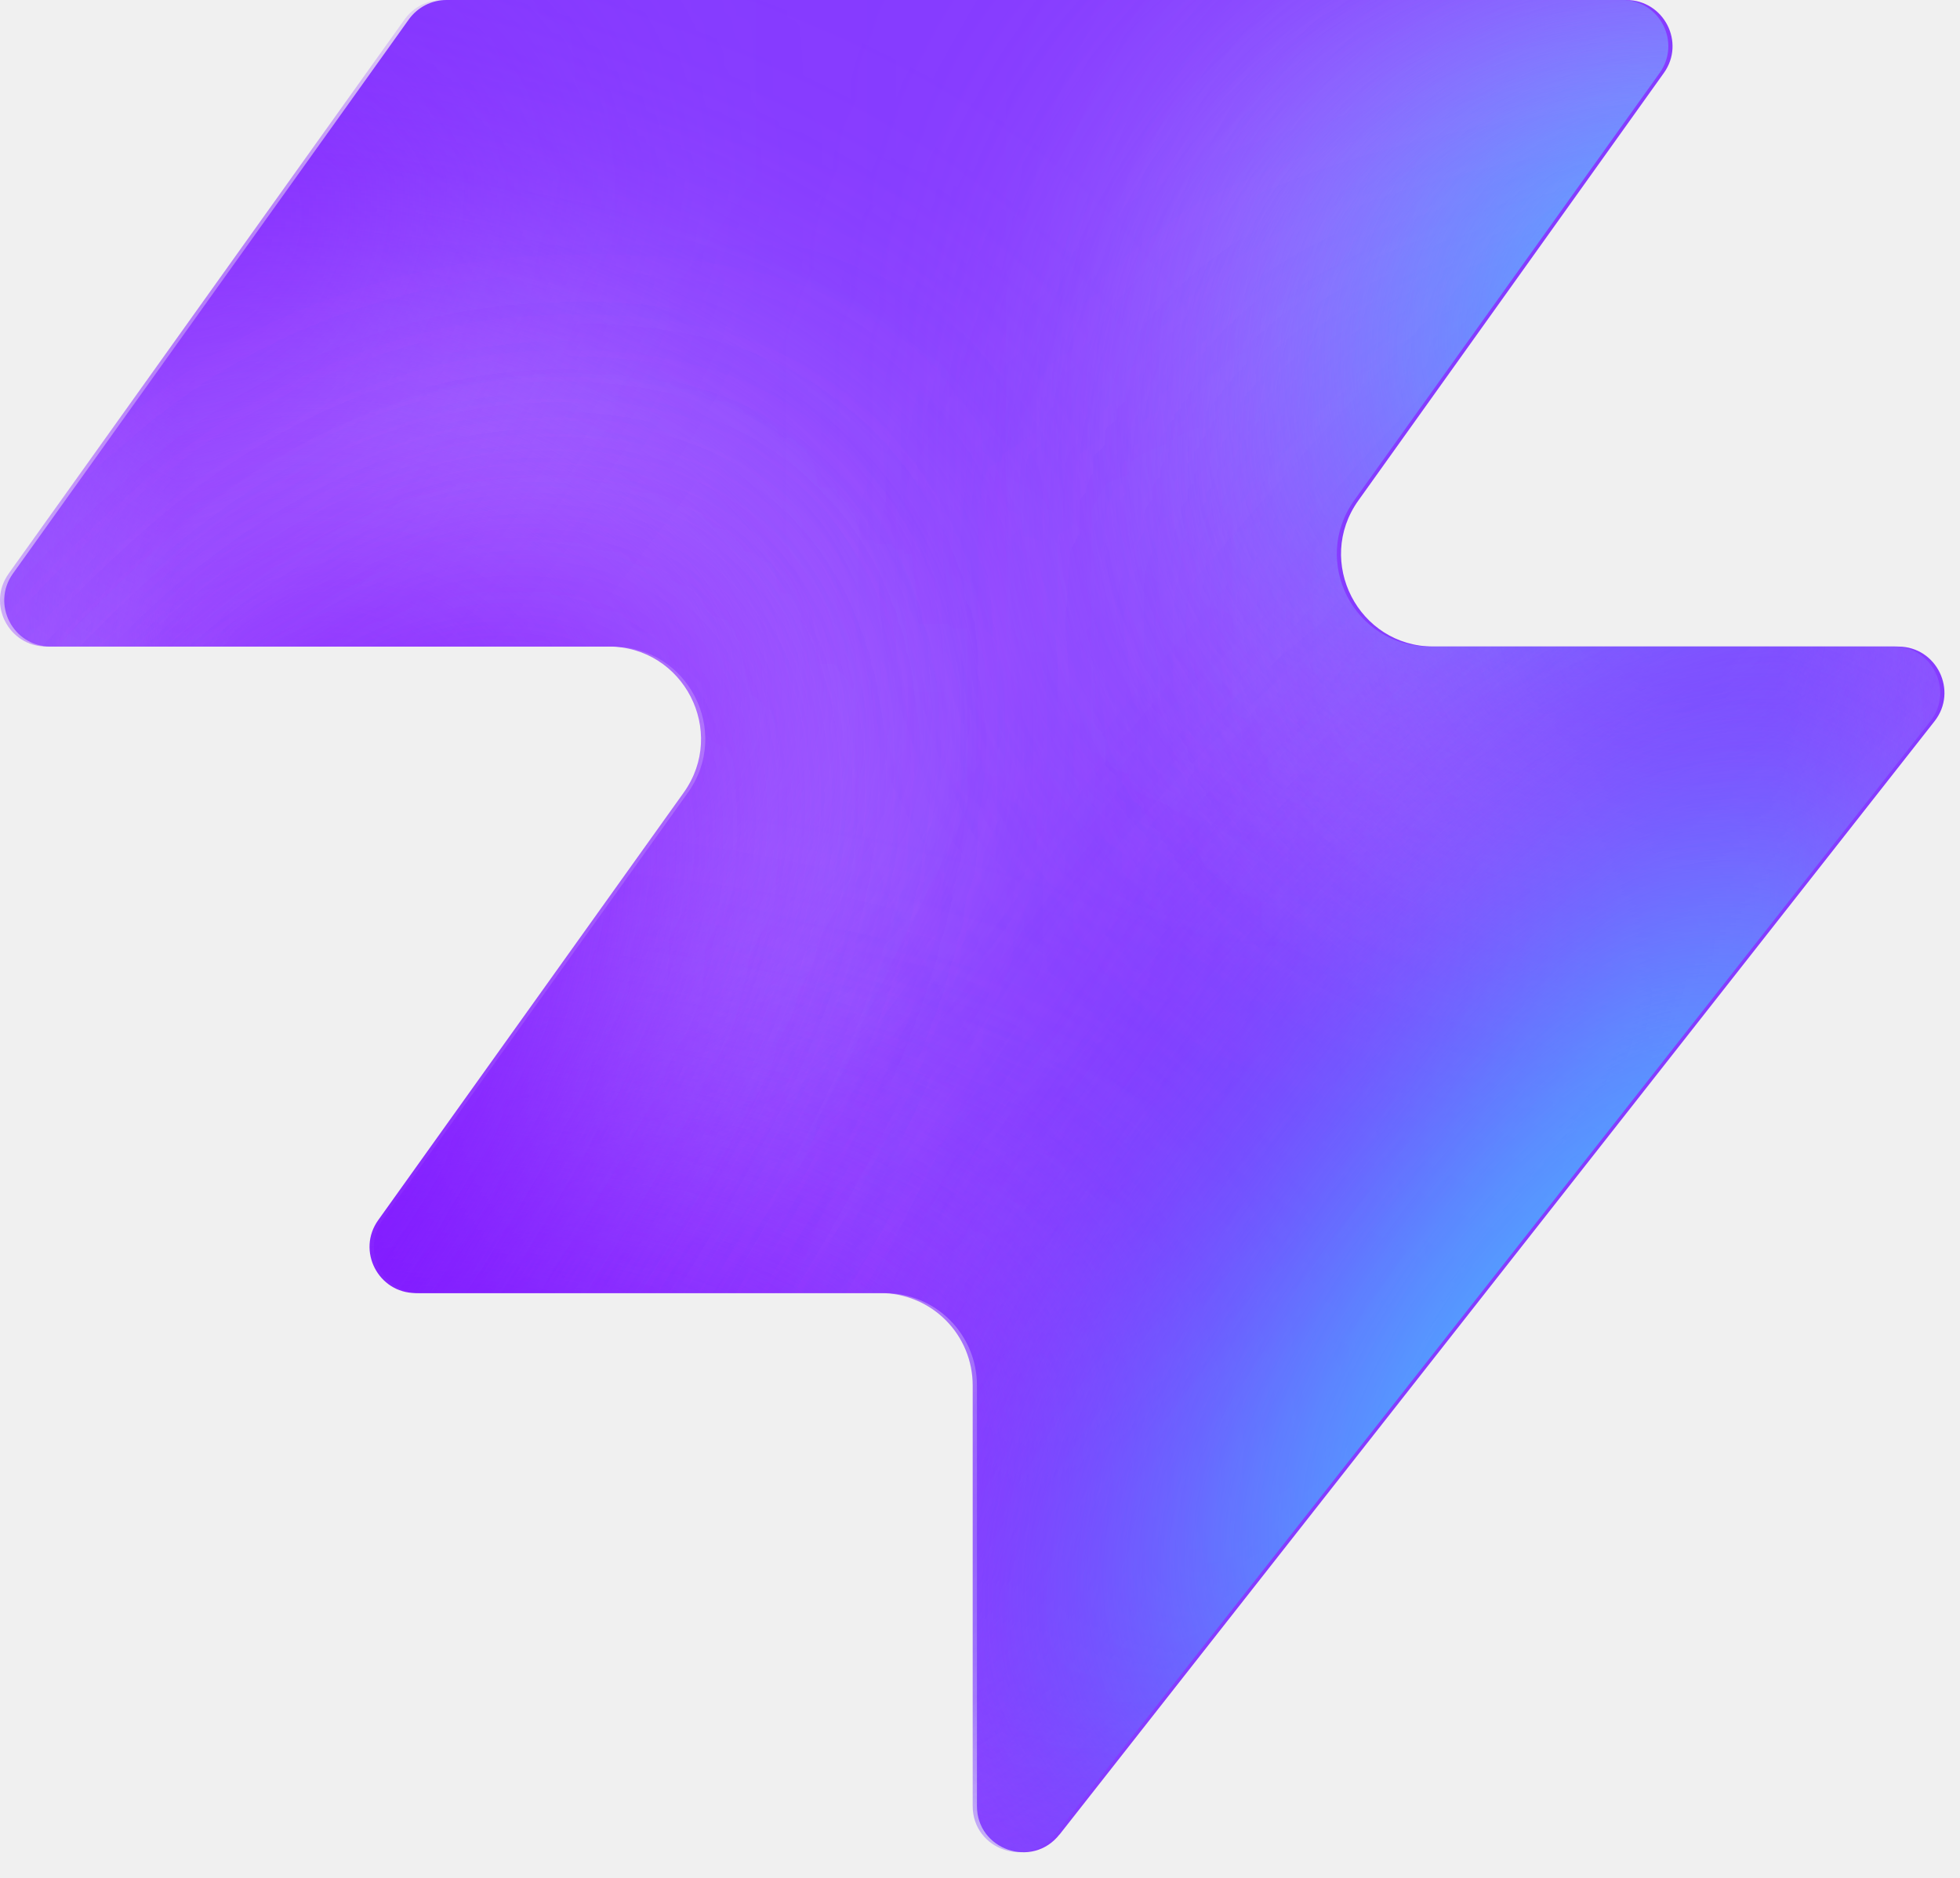
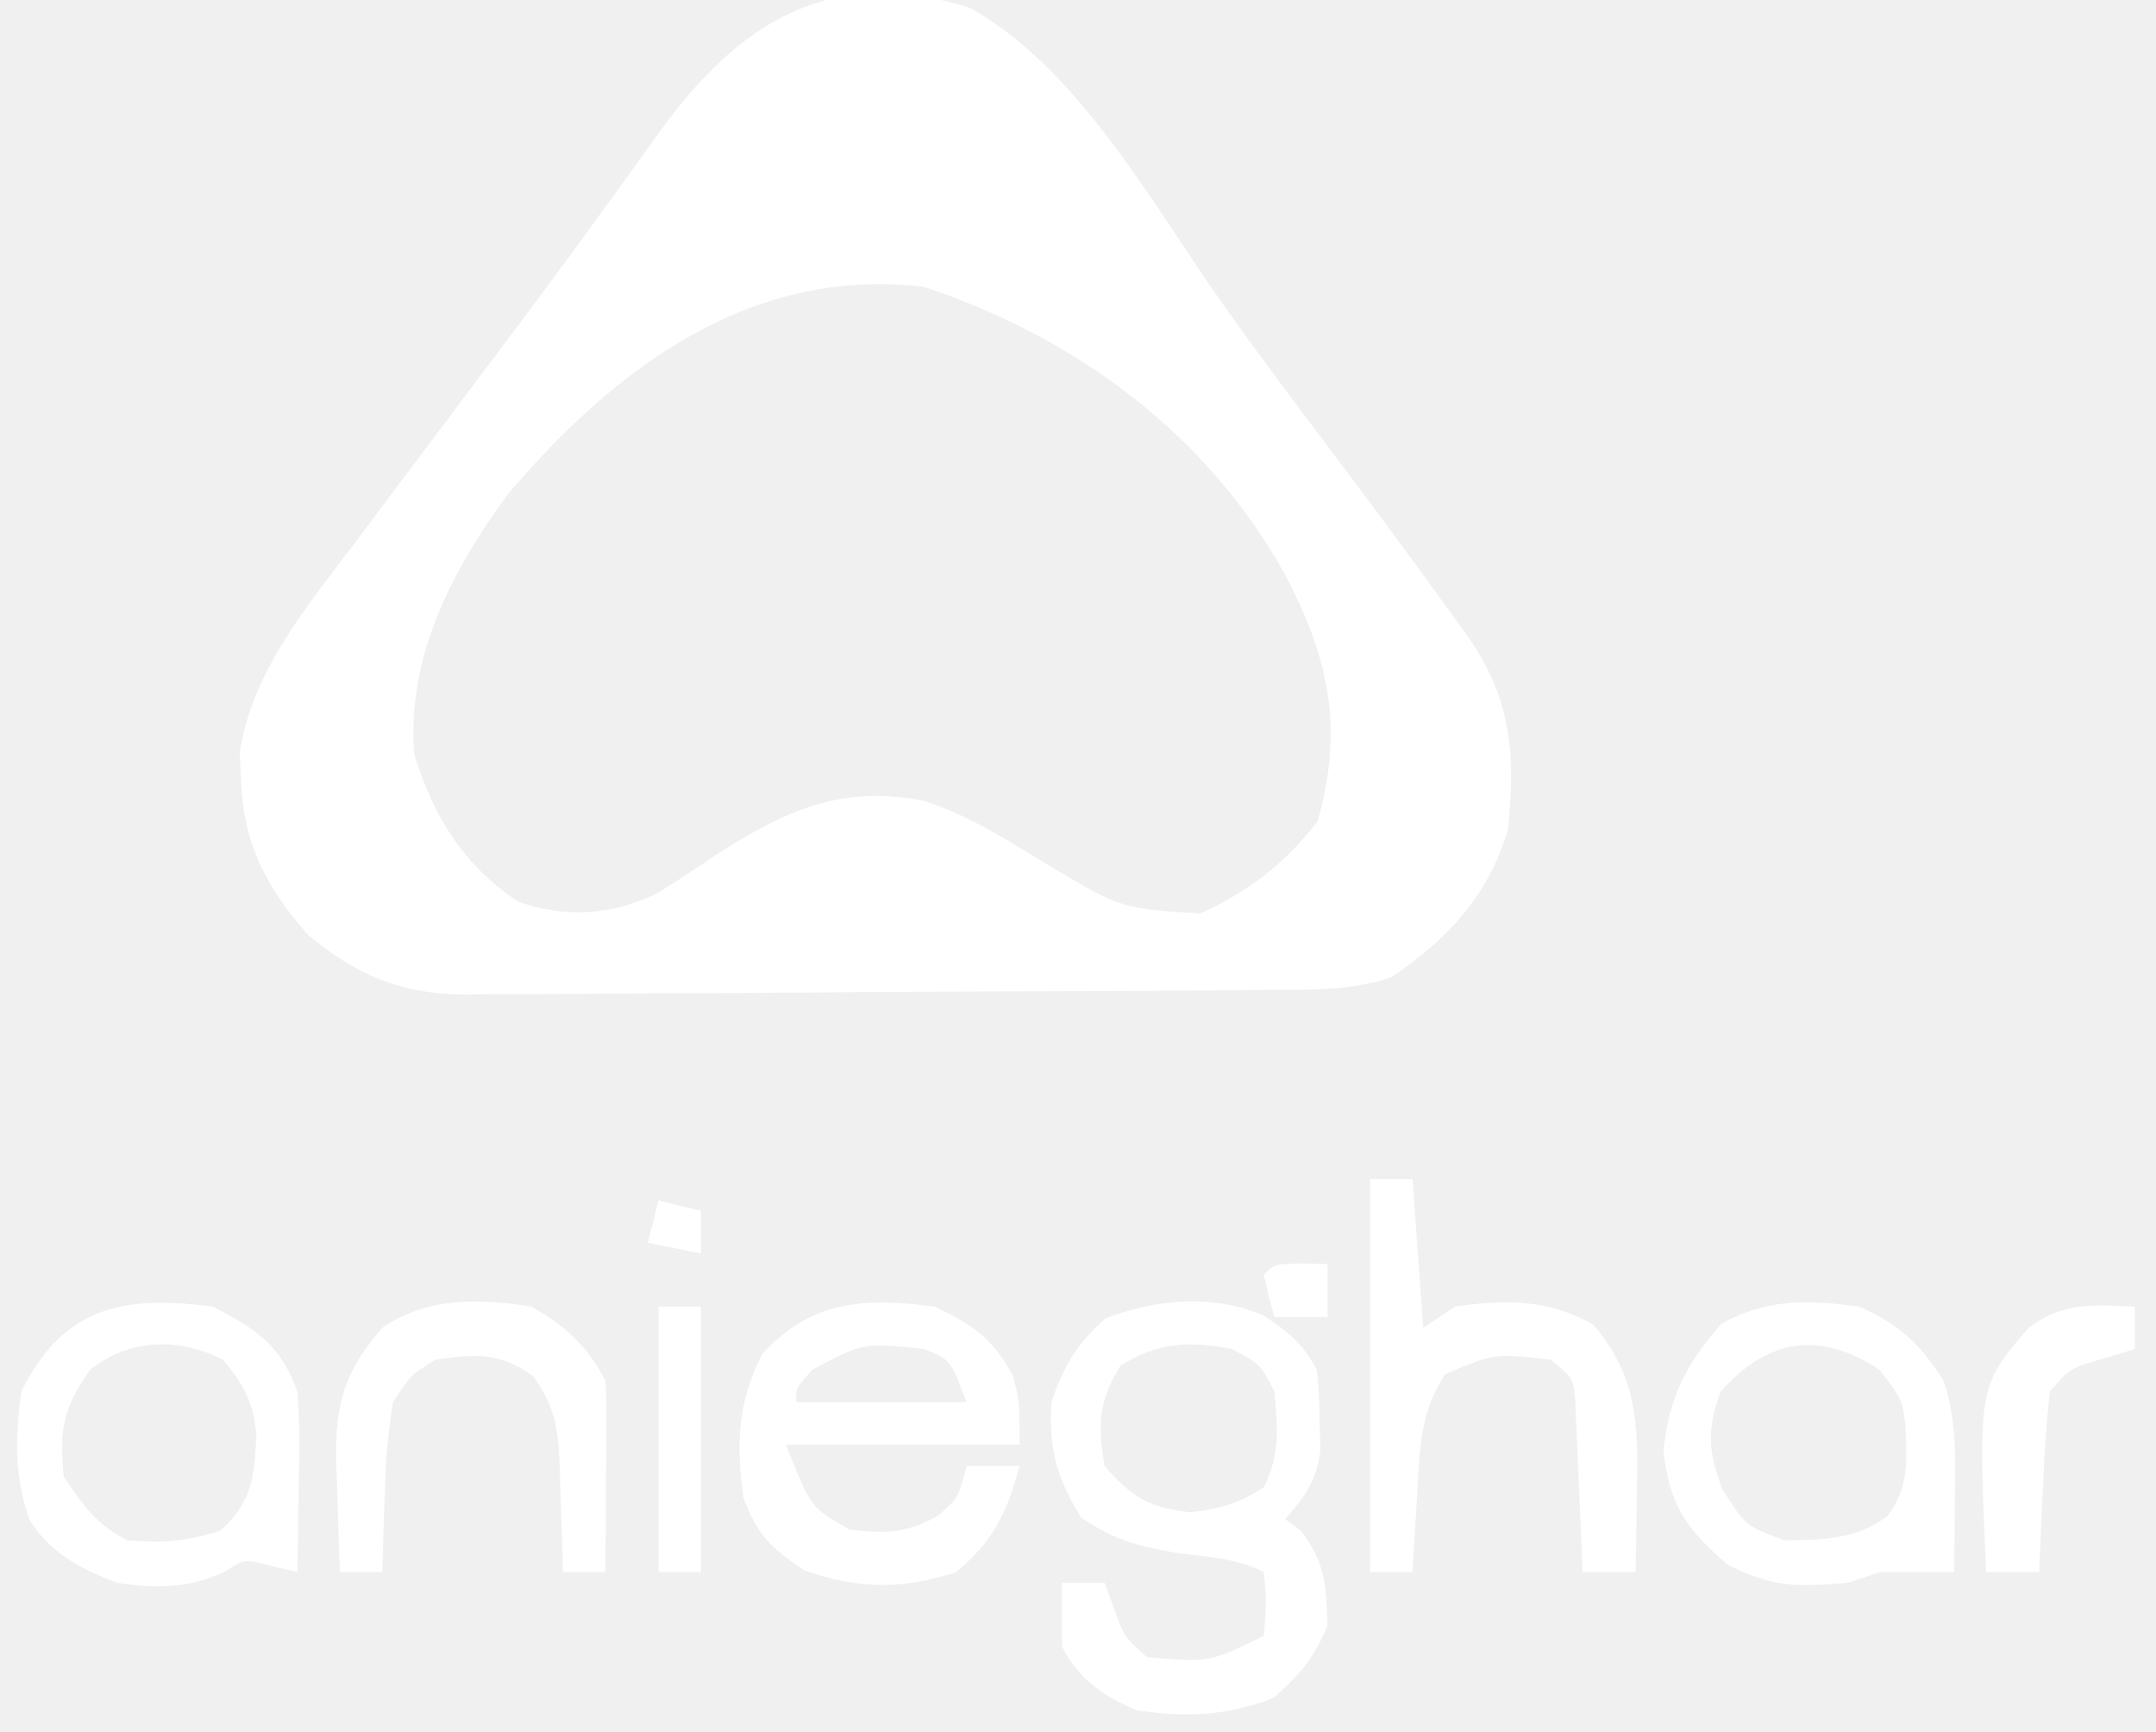
- <svg xmlns="http://www.w3.org/2000/svg" width="48" height="46" fill="none" viewBox="0 0 48 46">
-   <path fill="#863bff" d="M25.946 44.938c-.664.845-2.021.375-2.021-.698V33.937a2.26 2.26 0 0 0-2.262-2.262H10.287c-.92 0-1.456-1.04-.92-1.788l7.48-10.471c1.07-1.497 0-3.578-1.842-3.578H1.237c-.92 0-1.456-1.04-.92-1.788L10.013.474c.214-.297.556-.474.92-.474h28.894c.92 0 1.456 1.04.92 1.788l-7.48 10.471c-1.07 1.498 0 3.579 1.842 3.579h11.377c.943 0 1.473 1.088.89 1.83L25.947 44.94z" style="fill:#863bff;fill:color(display-p3 .525 .23 1);fill-opacity:1" />
-   <mask id="a" width="48" height="46" x="0" y="0" maskUnits="userSpaceOnUse" style="mask-type:alpha">
-     <path fill="#000" d="M25.842 44.938c-.664.844-2.021.375-2.021-.698V33.937a2.26 2.26 0 0 0-2.262-2.262H10.183c-.92 0-1.456-1.04-.92-1.788l7.48-10.471c1.07-1.498 0-3.579-1.842-3.579H1.133c-.92 0-1.456-1.04-.92-1.787L9.91.473c.214-.297.556-.474.92-.474h28.894c.92 0 1.456 1.04.92 1.788l-7.48 10.471c-1.07 1.498 0 3.578 1.842 3.578h11.377c.943 0 1.473 1.088.89 1.832L25.843 44.94z" style="fill:#000;fill-opacity:1" />
-   </mask>
-   <g mask="url(#a)">
-     <g filter="url(#b)">
-       <ellipse cx="5.508" cy="14.704" fill="#ede6ff" rx="5.508" ry="14.704" style="fill:#ede6ff;fill:color(display-p3 .927 .903 1);fill-opacity:1" transform="matrix(.00324 1 1 -.00324 -4.47 31.516)" />
-     </g>
-     <g filter="url(#c)">
-       <ellipse cx="10.399" cy="29.851" fill="#ede6ff" rx="10.399" ry="29.851" style="fill:#ede6ff;fill:color(display-p3 .927 .903 1);fill-opacity:1" transform="matrix(.00324 1 1 -.00324 -39.328 7.883)" />
-     </g>
-     <g filter="url(#d)">
-       <ellipse cx="5.508" cy="30.487" fill="#7e14ff" rx="5.508" ry="30.487" style="fill:#7e14ff;fill:color(display-p3 .492 .077 1);fill-opacity:1" transform="rotate(89.814 -25.913 -14.639)scale(1 -1)" />
-     </g>
-     <g filter="url(#e)">
-       <ellipse cx="5.508" cy="30.599" fill="#7e14ff" rx="5.508" ry="30.599" style="fill:#7e14ff;fill:color(display-p3 .492 .077 1);fill-opacity:1" transform="rotate(89.814 -32.644 -3.334)scale(1 -1)" />
-     </g>
-     <g filter="url(#f)">
-       <ellipse cx="5.508" cy="30.599" fill="#7e14ff" rx="5.508" ry="30.599" style="fill:#7e14ff;fill:color(display-p3 .492 .077 1);fill-opacity:1" transform="matrix(.00324 1 1 -.00324 -34.34 30.47)" />
-     </g>
-     <g filter="url(#g)">
-       <ellipse cx="14.072" cy="22.078" fill="#ede6ff" rx="14.072" ry="22.078" style="fill:#ede6ff;fill:color(display-p3 .927 .903 1);fill-opacity:1" transform="rotate(93.35 24.506 48.493)scale(-1 1)" />
-     </g>
-     <g filter="url(#h)">
-       <ellipse cx="3.47" cy="21.501" fill="#7e14ff" rx="3.47" ry="21.501" style="fill:#7e14ff;fill:color(display-p3 .492 .077 1);fill-opacity:1" transform="rotate(89.009 28.708 47.59)scale(-1 1)" />
-     </g>
-     <g filter="url(#i)">
-       <ellipse cx="3.47" cy="21.501" fill="#7e14ff" rx="3.47" ry="21.501" style="fill:#7e14ff;fill:color(display-p3 .492 .077 1);fill-opacity:1" transform="rotate(89.009 28.708 47.59)scale(-1 1)" />
-     </g>
-     <g filter="url(#j)">
-       <ellipse cx=".387" cy="8.972" fill="#7e14ff" rx="4.407" ry="29.108" style="fill:#7e14ff;fill:color(display-p3 .492 .077 1);fill-opacity:1" transform="rotate(39.51 .387 8.972)" />
-     </g>
-     <g filter="url(#k)">
-       <ellipse cx="47.523" cy="-6.092" fill="#7e14ff" rx="4.407" ry="29.108" style="fill:#7e14ff;fill:color(display-p3 .492 .077 1);fill-opacity:1" transform="rotate(37.892 47.523 -6.092)" />
-     </g>
-     <g filter="url(#l)">
-       <ellipse cx="41.412" cy="6.333" fill="#47bfff" rx="5.971" ry="9.665" style="fill:#47bfff;fill:color(display-p3 .28 .748 1);fill-opacity:1" transform="rotate(37.892 41.412 6.333)" />
-     </g>
-     <g filter="url(#m)">
-       <ellipse cx="-1.879" cy="38.332" fill="#7e14ff" rx="4.407" ry="29.108" style="fill:#7e14ff;fill:color(display-p3 .492 .077 1);fill-opacity:1" transform="rotate(37.892 -1.88 38.332)" />
-     </g>
-     <g filter="url(#n)">
-       <ellipse cx="-1.879" cy="38.332" fill="#7e14ff" rx="4.407" ry="29.108" style="fill:#7e14ff;fill:color(display-p3 .492 .077 1);fill-opacity:1" transform="rotate(37.892 -1.88 38.332)" />
-     </g>
-     <g filter="url(#o)">
-       <ellipse cx="35.651" cy="29.907" fill="#7e14ff" rx="4.407" ry="29.108" style="fill:#7e14ff;fill:color(display-p3 .492 .077 1);fill-opacity:1" transform="rotate(37.892 35.651 29.907)" />
-     </g>
-     <g filter="url(#p)">
-       <ellipse cx="38.418" cy="32.4" fill="#47bfff" rx="5.971" ry="15.297" style="fill:#47bfff;fill:color(display-p3 .28 .748 1);fill-opacity:1" transform="rotate(37.892 38.418 32.4)" />
-     </g>
-   </g>
-   <defs>
-     <filter id="b" width="60.045" height="41.654" x="-19.77" y="16.149" color-interpolation-filters="sRGB" filterUnits="userSpaceOnUse">
-       <feFlood flood-opacity="0" result="BackgroundImageFix" />
-       <feBlend in="SourceGraphic" in2="BackgroundImageFix" result="shape" />
-       <feGaussianBlur result="effect1_foregroundBlur_2002_17158" stdDeviation="7.659" />
-     </filter>
-     <filter id="c" width="90.34" height="51.437" x="-54.613" y="-7.533" color-interpolation-filters="sRGB" filterUnits="userSpaceOnUse">
-       <feFlood flood-opacity="0" result="BackgroundImageFix" />
-       <feBlend in="SourceGraphic" in2="BackgroundImageFix" result="shape" />
-       <feGaussianBlur result="effect1_foregroundBlur_2002_17158" stdDeviation="7.659" />
-     </filter>
-     <filter id="d" width="79.355" height="29.4" x="-49.64" y="2.03" color-interpolation-filters="sRGB" filterUnits="userSpaceOnUse">
-       <feFlood flood-opacity="0" result="BackgroundImageFix" />
-       <feBlend in="SourceGraphic" in2="BackgroundImageFix" result="shape" />
-       <feGaussianBlur result="effect1_foregroundBlur_2002_17158" stdDeviation="4.596" />
-     </filter>
-     <filter id="e" width="79.579" height="29.4" x="-45.045" y="20.029" color-interpolation-filters="sRGB" filterUnits="userSpaceOnUse">
-       <feFlood flood-opacity="0" result="BackgroundImageFix" />
-       <feBlend in="SourceGraphic" in2="BackgroundImageFix" result="shape" />
-       <feGaussianBlur result="effect1_foregroundBlur_2002_17158" stdDeviation="4.596" />
-     </filter>
-     <filter id="f" width="79.579" height="29.4" x="-43.513" y="21.178" color-interpolation-filters="sRGB" filterUnits="userSpaceOnUse">
-       <feFlood flood-opacity="0" result="BackgroundImageFix" />
-       <feBlend in="SourceGraphic" in2="BackgroundImageFix" result="shape" />
-       <feGaussianBlur result="effect1_foregroundBlur_2002_17158" stdDeviation="4.596" />
-     </filter>
-     <filter id="g" width="74.749" height="58.852" x="15.756" y="-17.901" color-interpolation-filters="sRGB" filterUnits="userSpaceOnUse">
-       <feFlood flood-opacity="0" result="BackgroundImageFix" />
-       <feBlend in="SourceGraphic" in2="BackgroundImageFix" result="shape" />
-       <feGaussianBlur result="effect1_foregroundBlur_2002_17158" stdDeviation="7.659" />
-     </filter>
-     <filter id="h" width="61.377" height="25.362" x="23.548" y="2.284" color-interpolation-filters="sRGB" filterUnits="userSpaceOnUse">
-       <feFlood flood-opacity="0" result="BackgroundImageFix" />
-       <feBlend in="SourceGraphic" in2="BackgroundImageFix" result="shape" />
-       <feGaussianBlur result="effect1_foregroundBlur_2002_17158" stdDeviation="4.596" />
-     </filter>
-     <filter id="i" width="61.377" height="25.362" x="23.548" y="2.284" color-interpolation-filters="sRGB" filterUnits="userSpaceOnUse">
-       <feFlood flood-opacity="0" result="BackgroundImageFix" />
-       <feBlend in="SourceGraphic" in2="BackgroundImageFix" result="shape" />
-       <feGaussianBlur result="effect1_foregroundBlur_2002_17158" stdDeviation="4.596" />
-     </filter>
-     <filter id="j" width="56.045" height="63.649" x="-27.636" y="-22.853" color-interpolation-filters="sRGB" filterUnits="userSpaceOnUse">
-       <feFlood flood-opacity="0" result="BackgroundImageFix" />
-       <feBlend in="SourceGraphic" in2="BackgroundImageFix" result="shape" />
-       <feGaussianBlur result="effect1_foregroundBlur_2002_17158" stdDeviation="4.596" />
-     </filter>
-     <filter id="k" width="54.814" height="64.646" x="20.116" y="-38.415" color-interpolation-filters="sRGB" filterUnits="userSpaceOnUse">
-       <feFlood flood-opacity="0" result="BackgroundImageFix" />
-       <feBlend in="SourceGraphic" in2="BackgroundImageFix" result="shape" />
-       <feGaussianBlur result="effect1_foregroundBlur_2002_17158" stdDeviation="4.596" />
-     </filter>
-     <filter id="l" width="33.541" height="35.313" x="24.641" y="-11.323" color-interpolation-filters="sRGB" filterUnits="userSpaceOnUse">
-       <feFlood flood-opacity="0" result="BackgroundImageFix" />
-       <feBlend in="SourceGraphic" in2="BackgroundImageFix" result="shape" />
-       <feGaussianBlur result="effect1_foregroundBlur_2002_17158" stdDeviation="4.596" />
-     </filter>
-     <filter id="m" width="54.814" height="64.646" x="-29.286" y="6.009" color-interpolation-filters="sRGB" filterUnits="userSpaceOnUse">
-       <feFlood flood-opacity="0" result="BackgroundImageFix" />
-       <feBlend in="SourceGraphic" in2="BackgroundImageFix" result="shape" />
-       <feGaussianBlur result="effect1_foregroundBlur_2002_17158" stdDeviation="4.596" />
-     </filter>
-     <filter id="n" width="54.814" height="64.646" x="-29.286" y="6.009" color-interpolation-filters="sRGB" filterUnits="userSpaceOnUse">
-       <feFlood flood-opacity="0" result="BackgroundImageFix" />
-       <feBlend in="SourceGraphic" in2="BackgroundImageFix" result="shape" />
-       <feGaussianBlur result="effect1_foregroundBlur_2002_17158" stdDeviation="4.596" />
-     </filter>
-     <filter id="o" width="54.814" height="64.646" x="8.244" y="-2.416" color-interpolation-filters="sRGB" filterUnits="userSpaceOnUse">
-       <feFlood flood-opacity="0" result="BackgroundImageFix" />
-       <feBlend in="SourceGraphic" in2="BackgroundImageFix" result="shape" />
-       <feGaussianBlur result="effect1_foregroundBlur_2002_17158" stdDeviation="4.596" />
-     </filter>
-     <filter id="p" width="39.409" height="43.623" x="18.713" y="10.588" color-interpolation-filters="sRGB" filterUnits="userSpaceOnUse">
-       <feFlood flood-opacity="0" result="BackgroundImageFix" />
-       <feBlend in="SourceGraphic" in2="BackgroundImageFix" result="shape" />
-       <feGaussianBlur result="effect1_foregroundBlur_2002_17158" stdDeviation="4.596" />
-     </filter>
-   </defs>
+ <svg xmlns="http://www.w3.org/2000/svg" version="1.1" width="203" height="163">
+   <path d="M0 0 C10.504 5.845 17.514 19.079 24.352 28.637 C27.465 32.977 30.655 37.254 33.875 41.516 C37.758 46.668 41.604 51.843 45.375 57.078 C45.797 57.659 46.22 58.24 46.655 58.839 C50.979 64.881 51.385 69.988 50.688 77.266 C48.93 83.471 44.979 87.717 39.688 91.266 C35.822 92.554 32.151 92.438 28.12 92.458 C27.245 92.467 26.37 92.475 25.468 92.483 C22.569 92.508 19.669 92.525 16.77 92.539 C15.283 92.547 15.283 92.547 13.766 92.555 C8.518 92.582 3.269 92.601 -1.979 92.616 C-6.318 92.629 -10.656 92.657 -14.994 92.698 C-20.237 92.747 -25.479 92.772 -30.722 92.779 C-32.716 92.786 -34.711 92.801 -36.706 92.825 C-39.504 92.857 -42.3 92.857 -45.098 92.849 C-45.916 92.866 -46.733 92.882 -47.575 92.899 C-53.576 92.834 -57.692 91.115 -62.312 87.266 C-66.286 82.773 -68.445 78.598 -68.625 72.578 C-68.662 71.77 -68.7 70.962 -68.738 70.129 C-67.6 62.473 -62.36 56.279 -57.812 50.266 C-57.194 49.437 -56.575 48.608 -55.938 47.754 C-54.069 45.253 -52.191 42.759 -50.312 40.266 C-48.792 38.24 -47.273 36.213 -45.754 34.187 C-44.794 32.907 -43.832 31.629 -42.869 30.353 C-40.085 26.657 -37.341 22.936 -34.629 19.188 C-34.004 18.328 -33.38 17.468 -32.736 16.582 C-31.525 14.912 -30.319 13.237 -29.119 11.559 C-21.677 1.318 -13.037 -4.14 0 0 Z M-43.488 45.785 C-48.795 53.001 -53.013 61.1 -52.312 70.266 C-50.456 76.225 -47.745 80.607 -42.562 84.141 C-38.002 85.719 -33.758 85.447 -29.42 83.351 C-27.554 82.205 -25.745 81 -23.938 79.766 C-17.457 75.634 -12.186 73.098 -4.348 74.656 C0.038 76.055 3.775 78.508 7.688 80.891 C14.268 84.783 14.268 84.783 21.688 85.266 C26.266 83.179 29.688 80.568 32.75 76.578 C35.24 67.782 33.825 61.159 29.594 53.191 C22.211 40.032 9.966 31.025 -4.312 26.266 C-20.598 24.31 -33.396 33.892 -43.488 45.785 Z " fill="#FFFFFF" transform="translate(91.3125,0.734375)" />
+   <path d="M0 0 C2.27 1.464 3.837 2.733 5.055 5.168 C5.258 7.41 5.258 7.41 5.305 10.043 C5.33 10.907 5.356 11.77 5.383 12.66 C4.996 15.618 4.006 16.96 2.055 19.168 C2.529 19.519 3.003 19.869 3.492 20.23 C5.826 23.124 5.928 25.501 6.055 29.168 C4.802 32.231 3.465 33.808 0.992 35.98 C-3.344 37.733 -7.334 37.853 -11.945 37.168 C-15.054 35.838 -17.395 34.268 -18.945 31.168 C-18.985 29.168 -18.989 27.167 -18.945 25.168 C-17.625 25.168 -16.305 25.168 -14.945 25.168 C-14.657 25.952 -14.368 26.735 -14.07 27.543 C-13.096 30.265 -13.096 30.265 -10.945 32.168 C-5.062 32.678 -5.062 32.678 0.055 30.168 C0.305 27.084 0.305 27.084 0.055 24.168 C-2.533 22.874 -4.886 22.772 -7.758 22.418 C-11.7 21.766 -13.764 21.289 -17.133 19.043 C-19.44 15.383 -20.233 12.485 -19.945 8.168 C-18.757 4.669 -17.606 2.768 -14.883 0.293 C-10.113 -1.534 -4.797 -2.052 0 0 Z M-13.445 4.73 C-15.546 8.143 -15.577 10.235 -14.945 14.168 C-12.346 17.149 -10.812 18.062 -6.883 18.543 C-4.051 18.182 -2.306 17.742 0.055 16.168 C1.601 13.076 1.348 10.574 1.055 7.168 C-0.298 4.565 -0.298 4.565 -2.945 3.168 C-6.991 2.364 -9.924 2.53 -13.445 4.73 Z " fill="#FFFFFF" transform="translate(118.9453,123.832)" />
+   <path d="M0 0 C3.657 1.763 5.422 2.95 7.375 6.5 C8 9 8 9 8 13 C0.74 13 -6.52 13 -14 13 C-11.662 18.917 -11.662 18.917 -8 21 C-4.614 21.36 -2.673 21.382 0.312 19.688 C2.247 18.005 2.247 18.005 3 15 C4.65 15 6.3 15 8 15 C6.796 19.413 5.568 22.081 2 25 C-3.058 26.686 -7.368 26.585 -12.312 24.812 C-15.473 22.681 -16.633 21.57 -18 18 C-18.691 12.901 -18.571 9.143 -16.25 4.5 C-11.635 -0.628 -6.601 -0.843 0 0 Z M-11.5 5.938 C-13.098 7.71 -13.098 7.71 -13 9 C-7.72 9 -2.44 9 3 9 C1.5 5 1.5 5 -1 4 C-6.701 3.373 -6.701 3.373 -11.5 5.938 Z " fill="#FFFFFF" transform="translate(88,123)" />
+   <path d="M0 0 C3.763 1.601 5.841 3.546 8 7 C9.206 10.619 9.108 13.925 9.062 17.688 C9.058 18.389 9.053 19.091 9.049 19.814 C9.037 21.543 9.019 23.272 9 25 C6.667 25 4.333 25 2 25 C1.01 25.33 0.02 25.66 -1 26 C-5.73 26.388 -8.055 26.481 -12.312 24.312 C-16.221 20.95 -17.811 18.735 -18.375 13.562 C-17.841 8.491 -16.259 5.45 -12.938 1.625 C-8.645 -0.749 -4.801 -0.656 0 0 Z M-13 8 C-14.312 11.771 -14.187 13.489 -12.812 17.25 C-10.616 20.667 -10.616 20.667 -7 22 C-3.402 21.985 -0.237 21.921 2.715 19.723 C4.769 16.969 4.535 14.566 4.41 11.23 C4.1 8.708 4.1 8.708 1.938 5.938 C-3.688 2.227 -8.543 3.019 -13 8 Z " fill="#FFFFFF" transform="translate(175,123)" />
+   <path d="M0 0 C1.32 0 2.64 0 4 0 C4.33 4.62 4.66 9.24 5 14 C5.99 13.34 6.98 12.68 8 12 C12.768 11.305 16.766 11.306 21 13.688 C25.16 18.497 25.268 23.164 25.125 29.312 C25.116 30.053 25.107 30.794 25.098 31.557 C25.074 33.371 25.038 35.186 25 37 C23.35 37 21.7 37 20 37 C19.927 35.086 19.927 35.086 19.852 33.133 C19.777 31.464 19.701 29.794 19.625 28.125 C19.594 27.283 19.563 26.441 19.531 25.574 C19.493 24.769 19.454 23.963 19.414 23.133 C19.367 22.017 19.367 22.017 19.319 20.879 C19.146 18.76 19.146 18.76 17 17 C11.702 16.393 11.702 16.393 7.062 18.375 C4.692 22 4.675 25.406 4.438 29.625 C4.394 30.331 4.351 31.038 4.307 31.766 C4.201 33.51 4.1 35.255 4 37 C2.68 37 1.36 37 0 37 C0 24.79 0 12.58 0 0 Z " fill="#FFFFFF" transform="translate(129,111)" />
+   <path d="M0 0 C4.077 2.038 6.479 3.701 8 8 C8.237 10.922 8.188 13.821 8.125 16.75 C8.116 17.543 8.107 18.336 8.098 19.152 C8.074 21.102 8.038 23.051 8 25 C7.212 24.816 6.425 24.631 5.613 24.441 C3.057 23.74 3.057 23.74 1.188 24.938 C-2.162 26.564 -5.393 26.551 -9 26 C-12.323 24.743 -15.209 23.239 -17.172 20.164 C-18.696 16.182 -18.542 12.187 -18 8 C-13.989 -0.022 -8.431 -1.09 0 0 Z M-11.438 5.875 C-14.042 9.417 -14.432 11.589 -14 16 C-12.2 18.7 -10.916 20.542 -8 22 C-4.707 22.293 -2.331 22.11 0.812 21.062 C3.743 18.299 3.908 16.158 4.145 12.227 C3.945 9.148 2.974 7.339 1 5 C-3.273 2.863 -7.754 3.041 -11.438 5.875 Z " fill="#FFFFFF" transform="translate(20,123)" />
+   <path d="M0 0 C3.122 1.683 5.391 3.783 7 7 C7.083 8.375 7.107 9.755 7.098 11.133 C7.094 11.938 7.091 12.744 7.088 13.574 C7.08 14.416 7.071 15.258 7.062 16.125 C7.058 16.974 7.053 17.824 7.049 18.699 C7.037 20.8 7.019 22.9 7 25 C5.68 25 4.36 25 3 25 C2.974 23.891 2.948 22.783 2.922 21.641 C2.866 20.177 2.808 18.714 2.75 17.25 C2.736 16.52 2.722 15.791 2.707 15.039 C2.548 11.534 2.274 9.373 0.172 6.516 C-3.026 4.284 -5.199 4.457 -9 5 C-11.332 6.454 -11.332 6.454 -13 9 C-13.449 11.866 -13.694 14.382 -13.75 17.25 C-13.78 17.995 -13.809 18.74 -13.84 19.508 C-13.91 21.338 -13.957 23.169 -14 25 C-15.32 25 -16.64 25 -18 25 C-18.109 22.291 -18.188 19.586 -18.25 16.875 C-18.284 16.114 -18.317 15.354 -18.352 14.57 C-18.444 9.234 -17.632 6.178 -14 2 C-9.812 -0.901 -4.896 -0.779 0 0 Z " fill="#FFFFFF" transform="translate(50,123)" />
+   <path d="M0 0 C0 1.32 0 2.64 0 4 C-0.949 4.289 -1.897 4.577 -2.875 4.875 C-6.052 5.768 -6.052 5.768 -8 8 C-8.307 10.9 -8.512 13.718 -8.625 16.625 C-8.664 17.427 -8.702 18.229 -8.742 19.055 C-8.837 21.036 -8.919 23.018 -9 25 C-10.65 25 -12.3 25 -14 25 C-14.754 7.547 -14.754 7.547 -10 2 C-6.839 -0.423 -3.891 -0.177 0 0 Z " fill="#FFFFFF" transform="translate(201,123)" />
+   <path d="M0 0 C1.32 0 2.64 0 4 0 C4 8.25 4 16.5 4 25 C2.68 25 1.36 25 0 25 C0 16.75 0 8.5 0 0 Z " fill="#FFFFFF" transform="translate(62,123)" />
+   <path d="M0 0 C1.207 0.031 1.207 0.031 2.438 0.062 C2.438 1.712 2.438 3.362 2.438 5.062 C0.787 5.062 -0.863 5.062 -2.562 5.062 C-3.125 3.125 -3.125 3.125 -3.562 1.062 C-2.562 0.062 -2.562 0.062 0 0 Z " fill="#FFFFFF" transform="translate(122.5625,118.9375)" />
+   <path d="M0 0 C1.98 0.495 1.98 0.495 4 1 C4 2.32 4 3.64 4 5 C2.35 4.67 0.7 4.34 -1 4 C-0.67 2.68 -0.34 1.36 0 0 Z " fill="#FFFFFF" transform="translate(62,113)" />
</svg>
